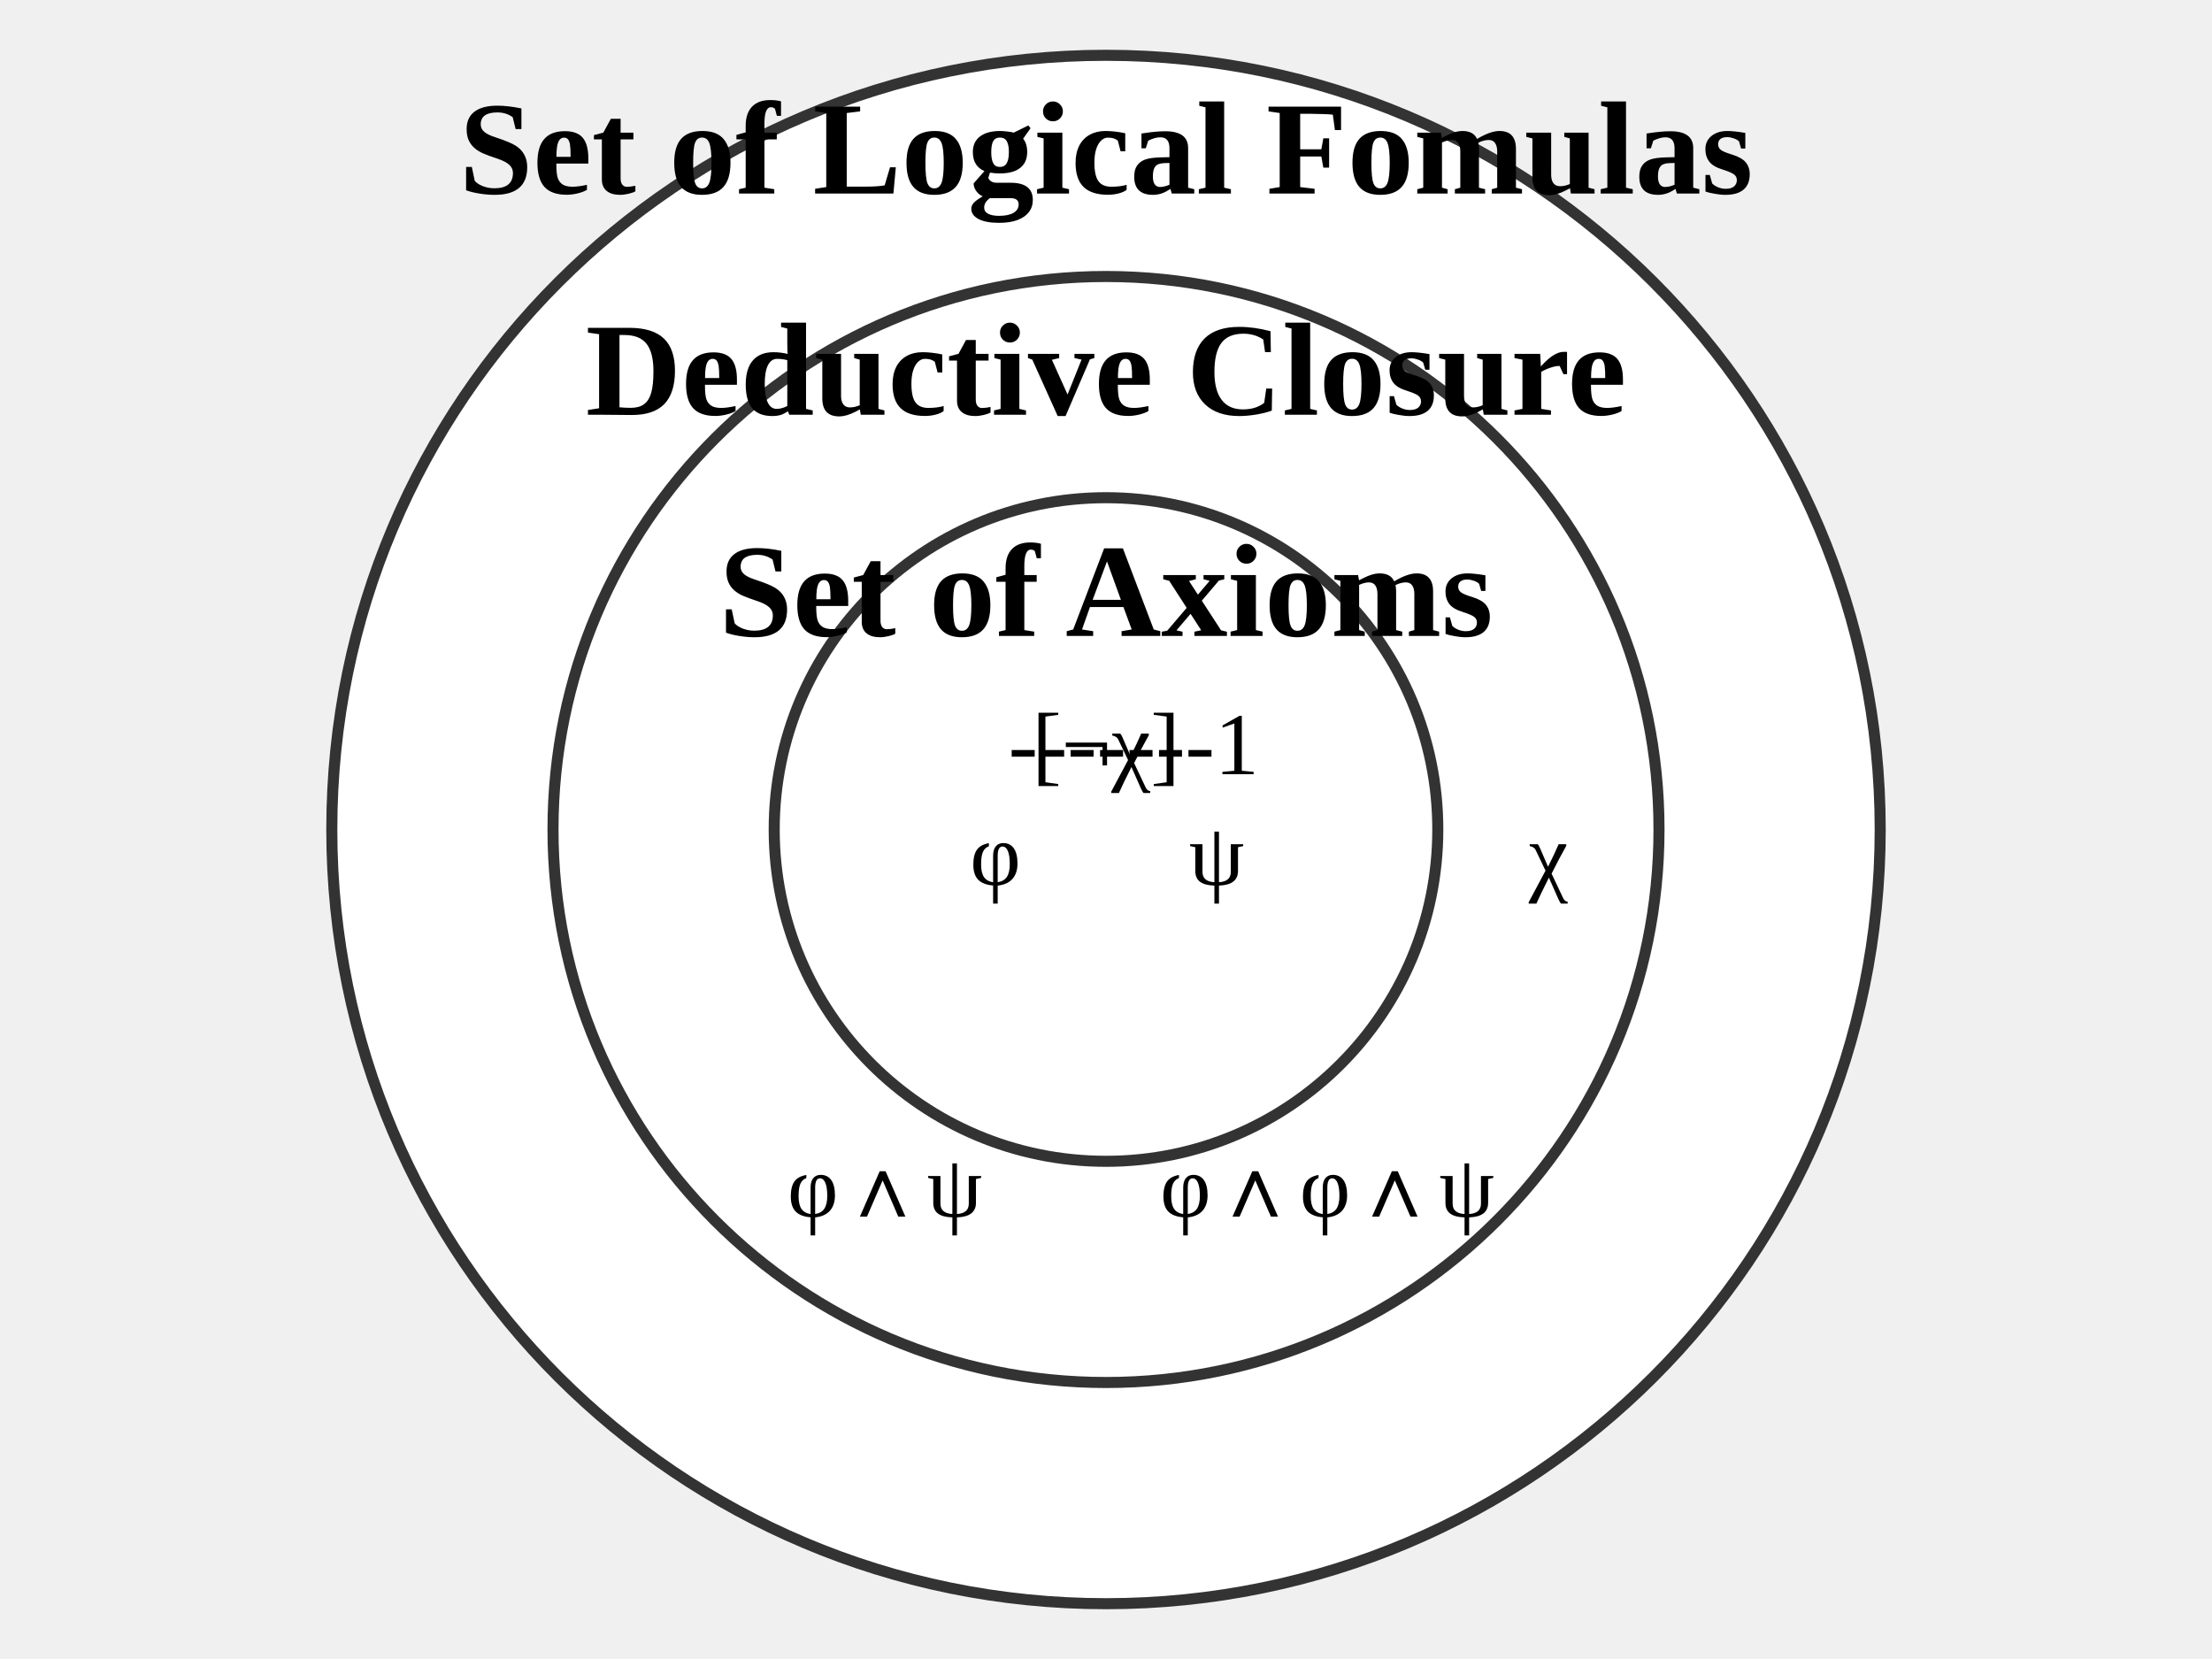
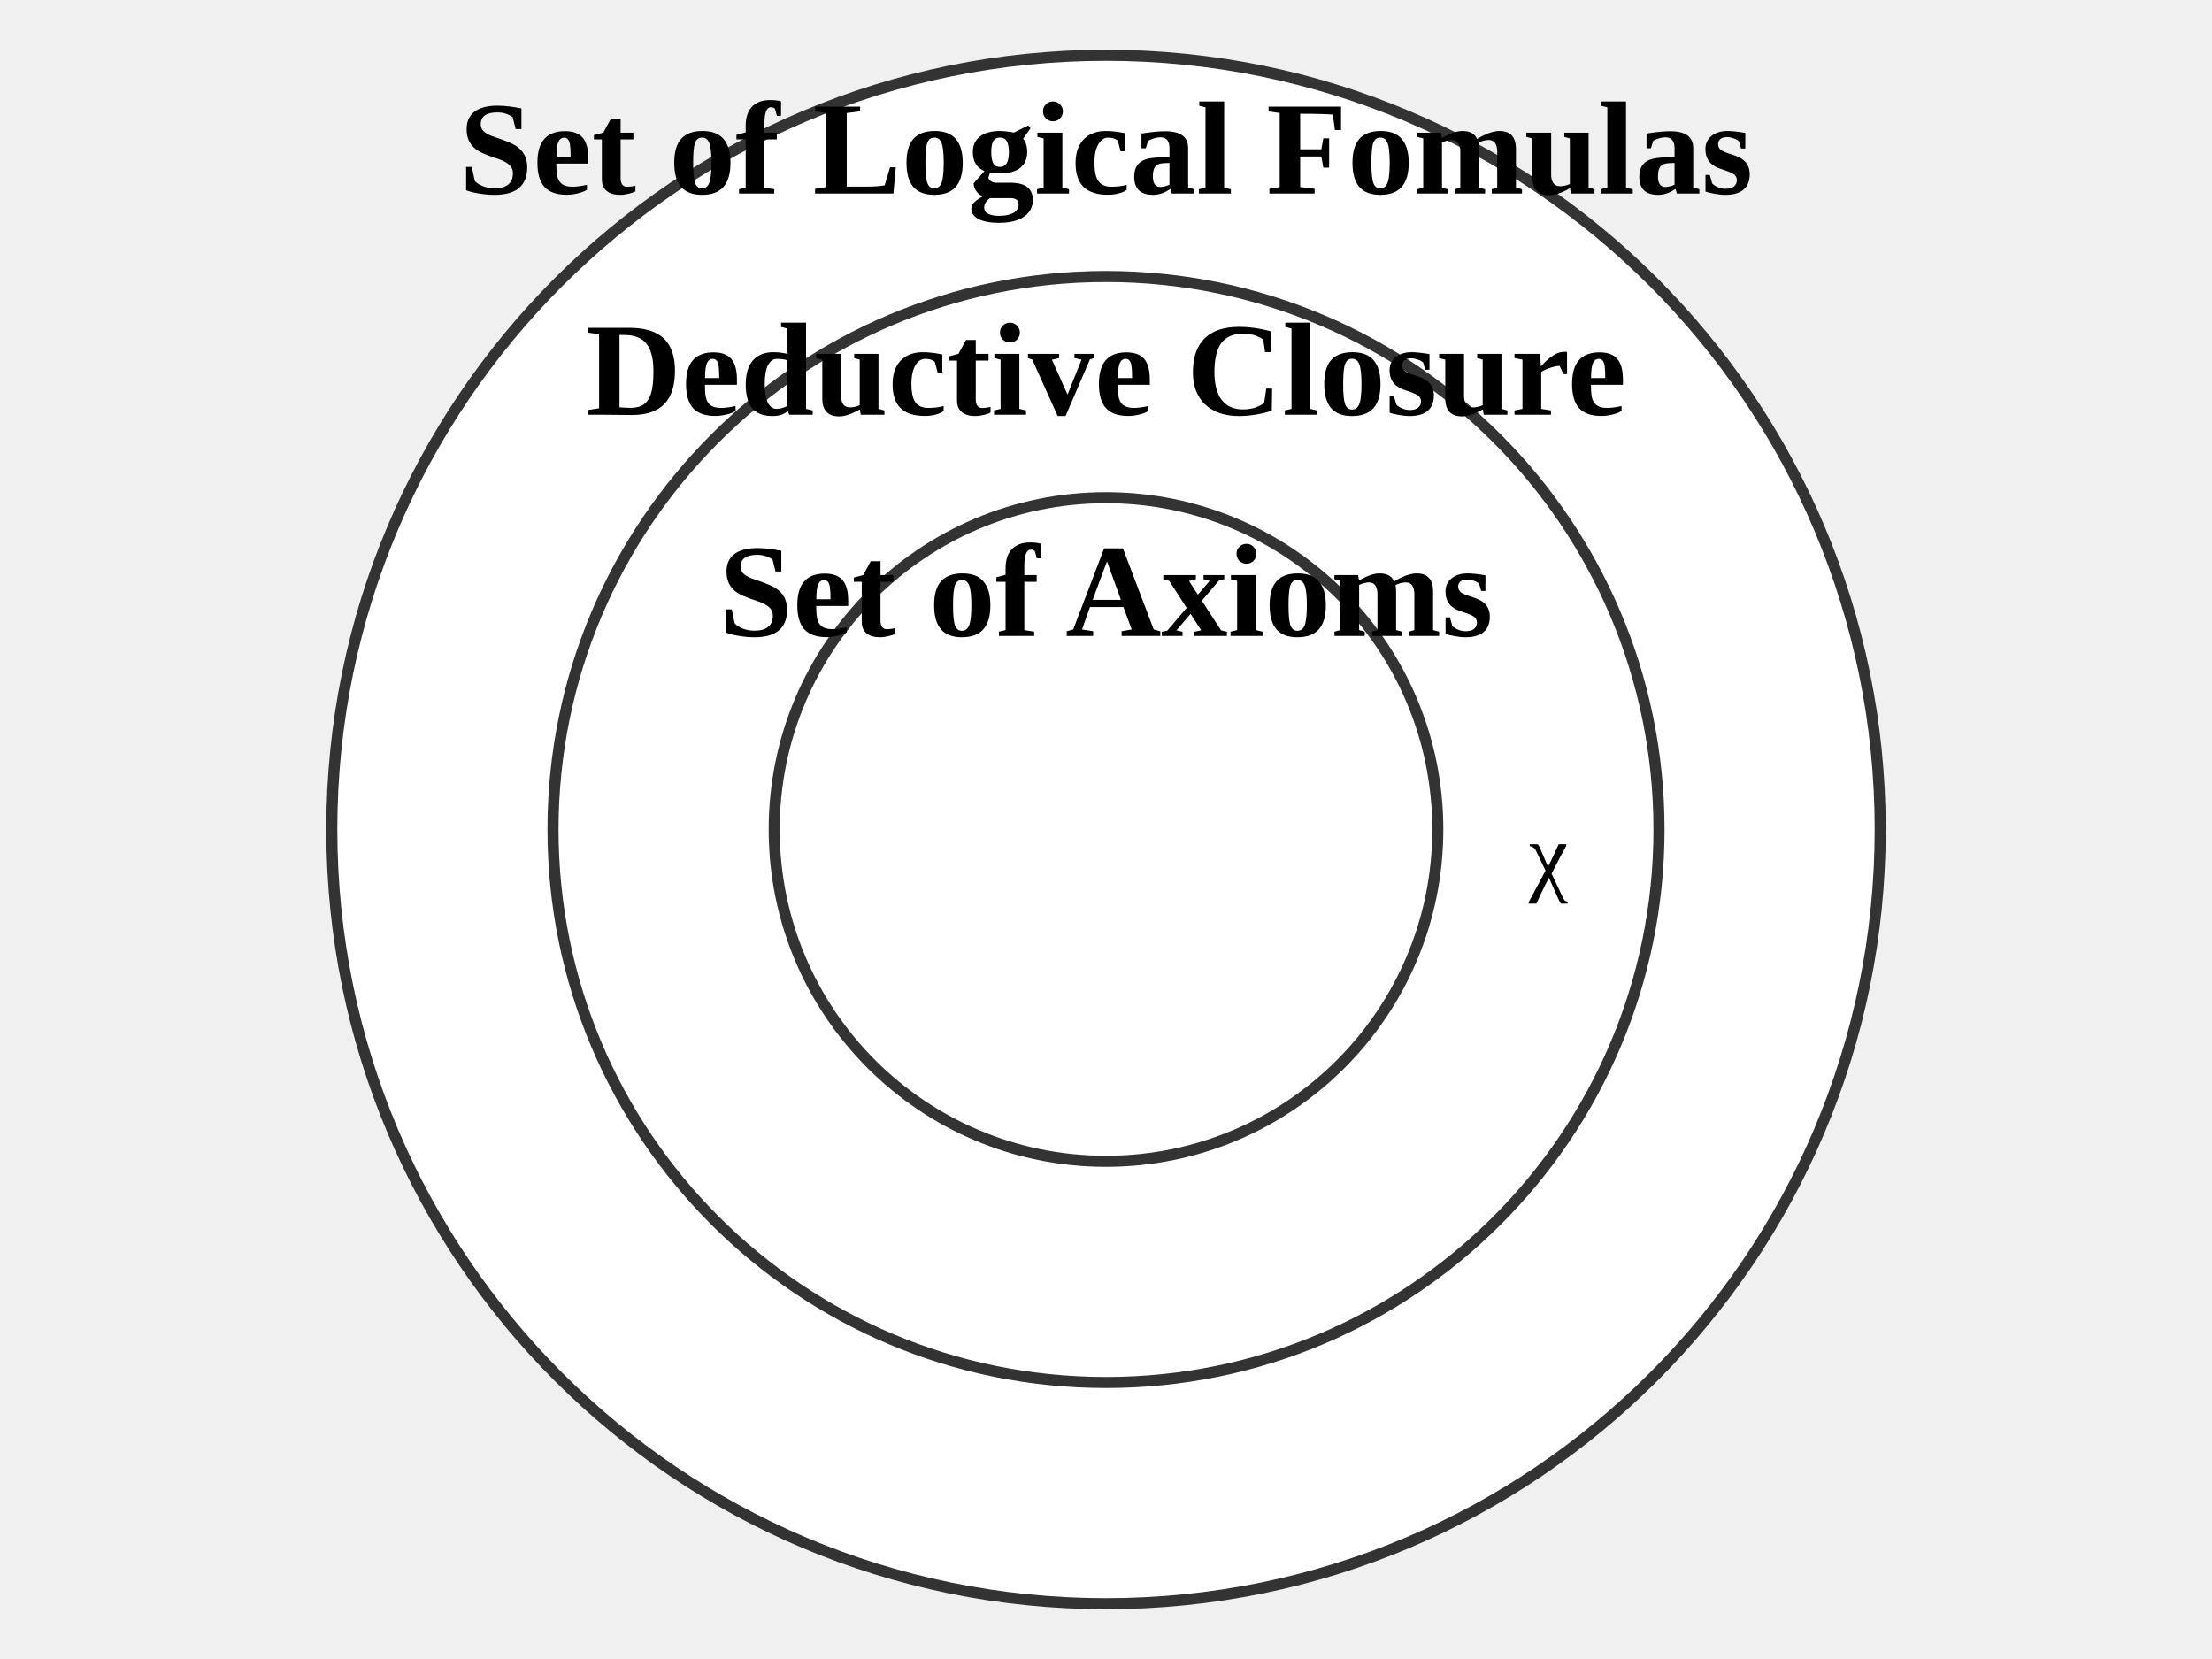
<svg xmlns="http://www.w3.org/2000/svg" viewBox="0 0 400 300">
  <circle cx="200" cy="150" r="140" fill="#fff" stroke="#333" stroke-width="2" />
  <text x="200" y="35" font-size="24" text-anchor="middle" font-weight="bold">Set of Logical Fomulas</text>
  <circle cx="200" cy="150" r="100" fill="#fff" stroke="#333" stroke-width="2" />
  <text x="200" y="75" font-size="24" text-anchor="middle" font-weight="bold">Deductive Closure</text>
-   <text x="160" y="220" font-size="16" text-anchor="middle">φ∧ψ</text>
-   <text x="240" y="220" font-size="16" text-anchor="middle">φ∧φ∧ψ</text>
  <text x="280" y="160" font-size="16" text-anchor="middle">χ</text>
  <circle cx="200" cy="150" r="60" fill="#fff" stroke="#333" stroke-width="2" />
  <text x="200" y="115" font-size="24" text-anchor="middle" font-weight="bold">Set of Axioms</text>
-   <text x="180" y="160" font-size="16" text-anchor="middle">φ</text>
-   <text x="220" y="160" font-size="16" text-anchor="middle">ψ</text>
-   <text x="200" y="140" font-size="16" text-anchor="middle">[¬χ]</text>
-   <text x="205" y="140" font-size="16" text-anchor="middle">-------1</text>
</svg>
